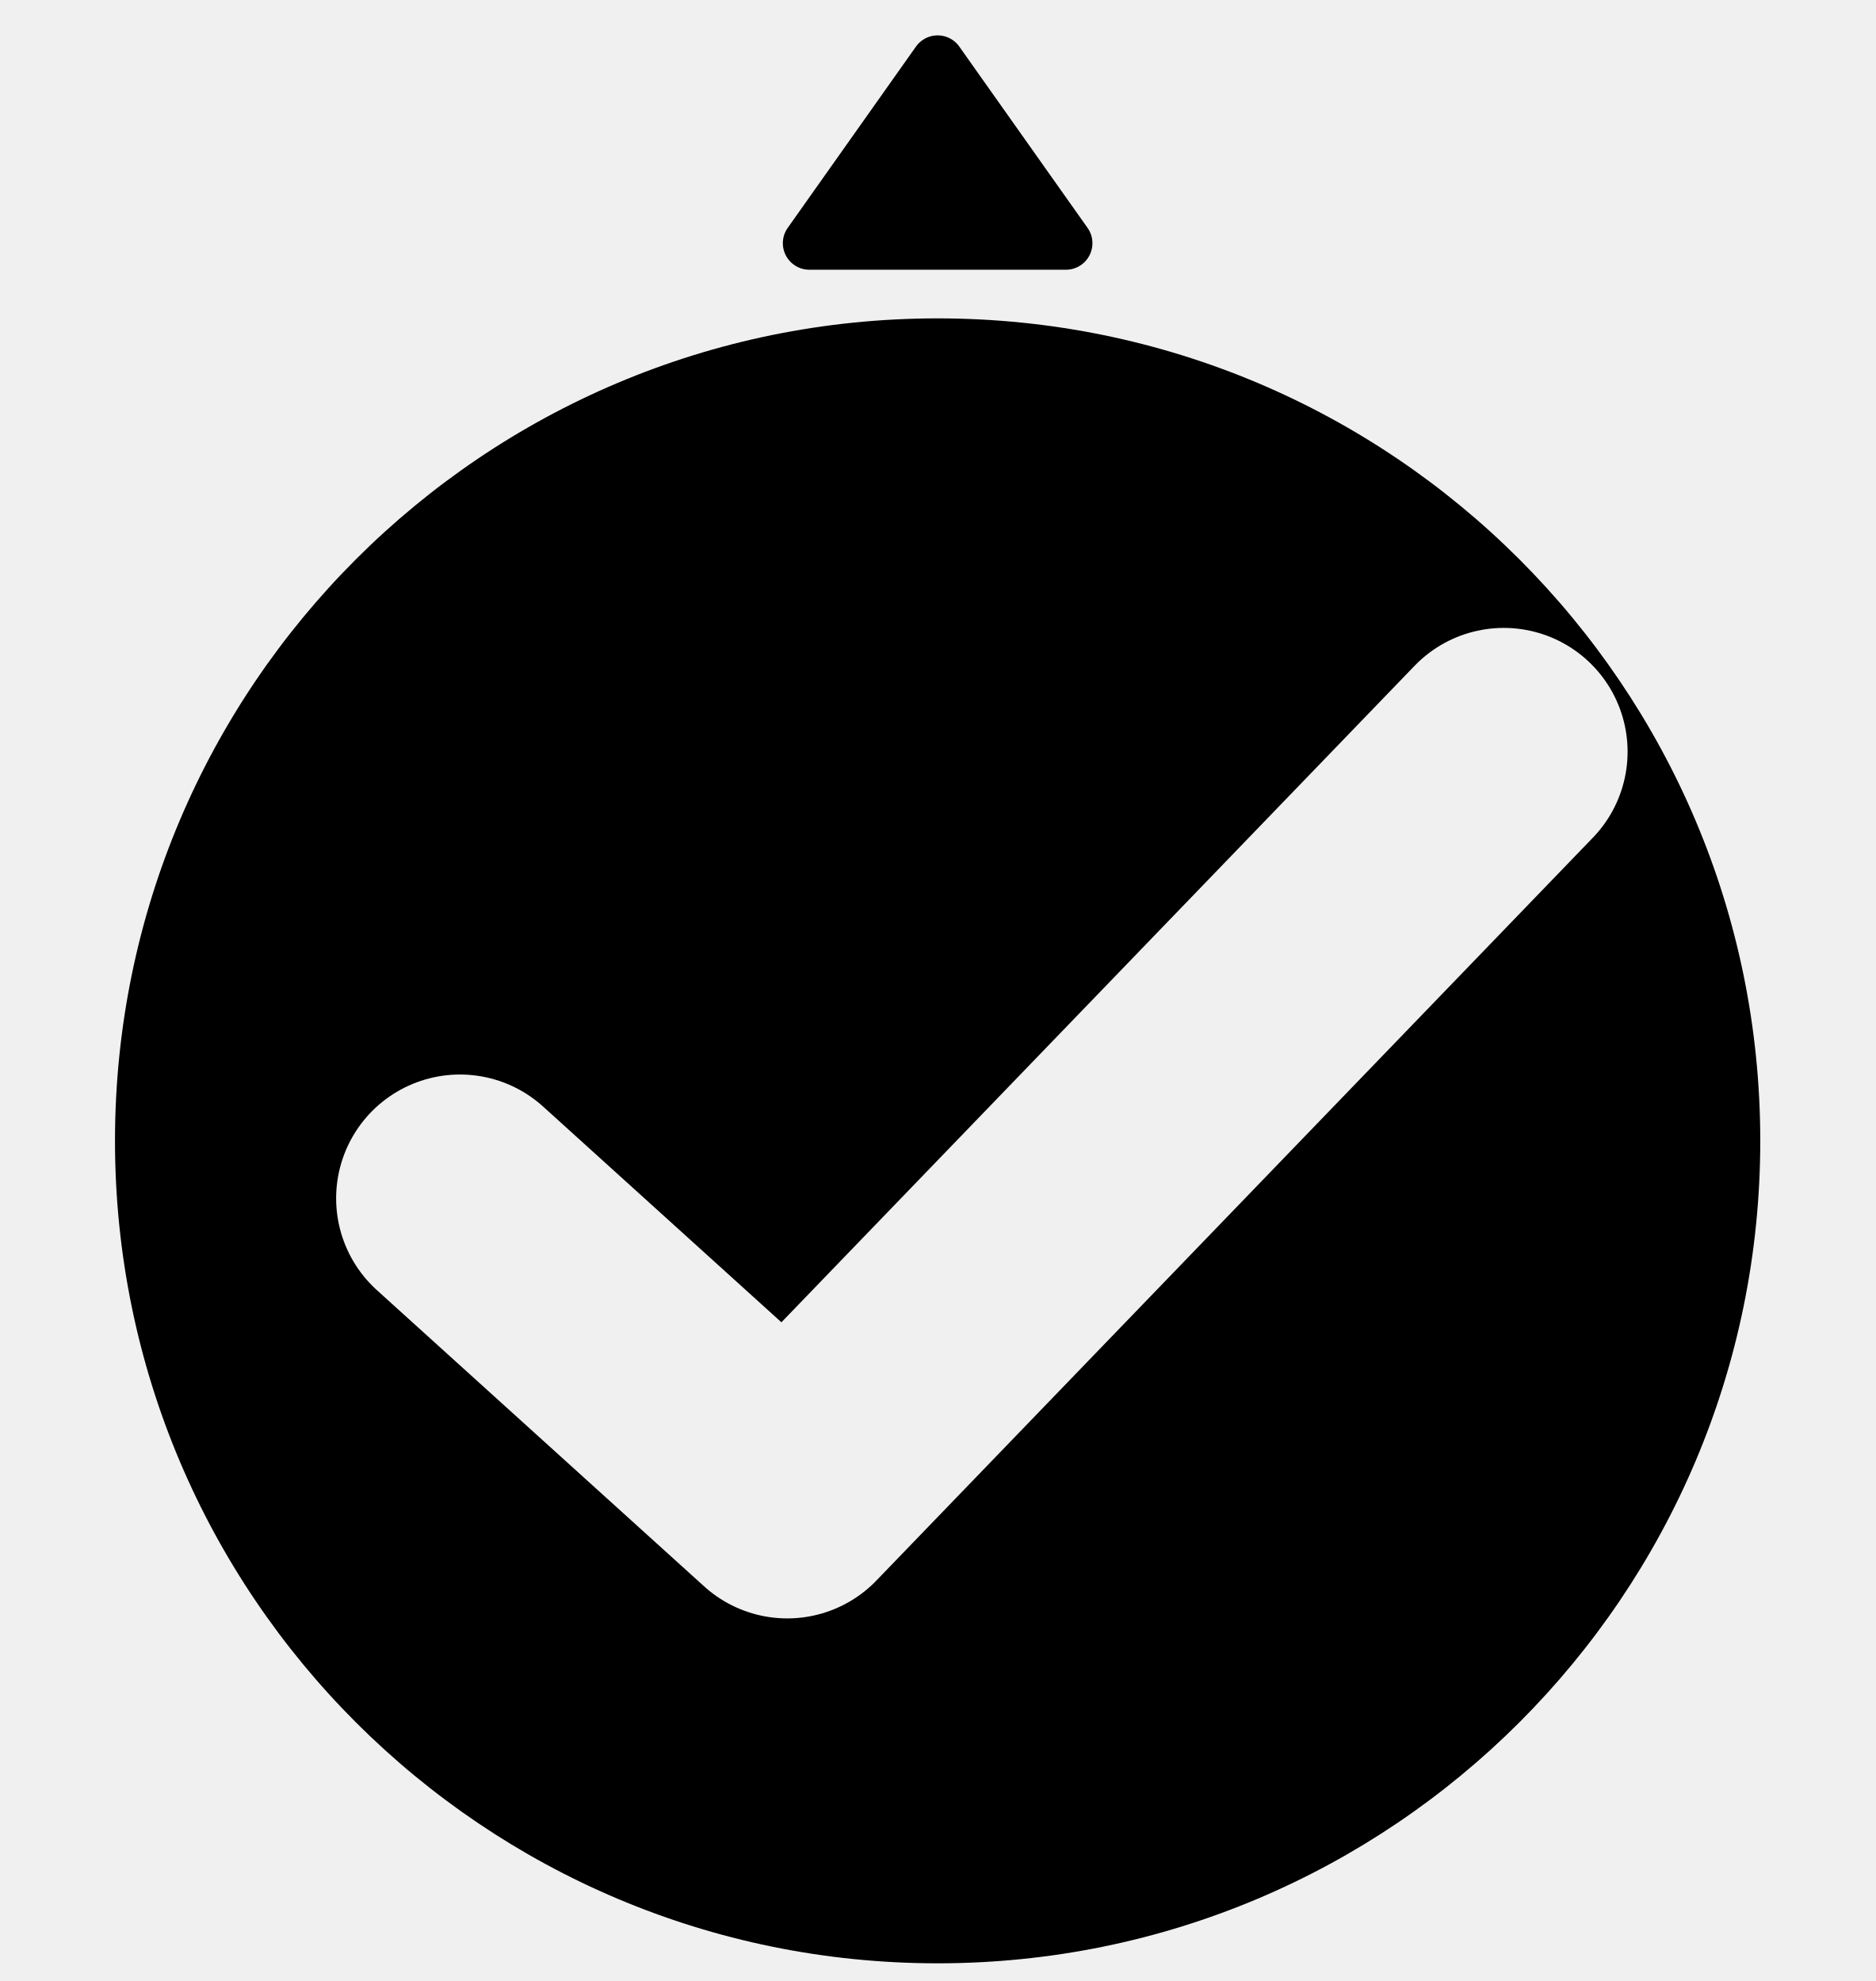
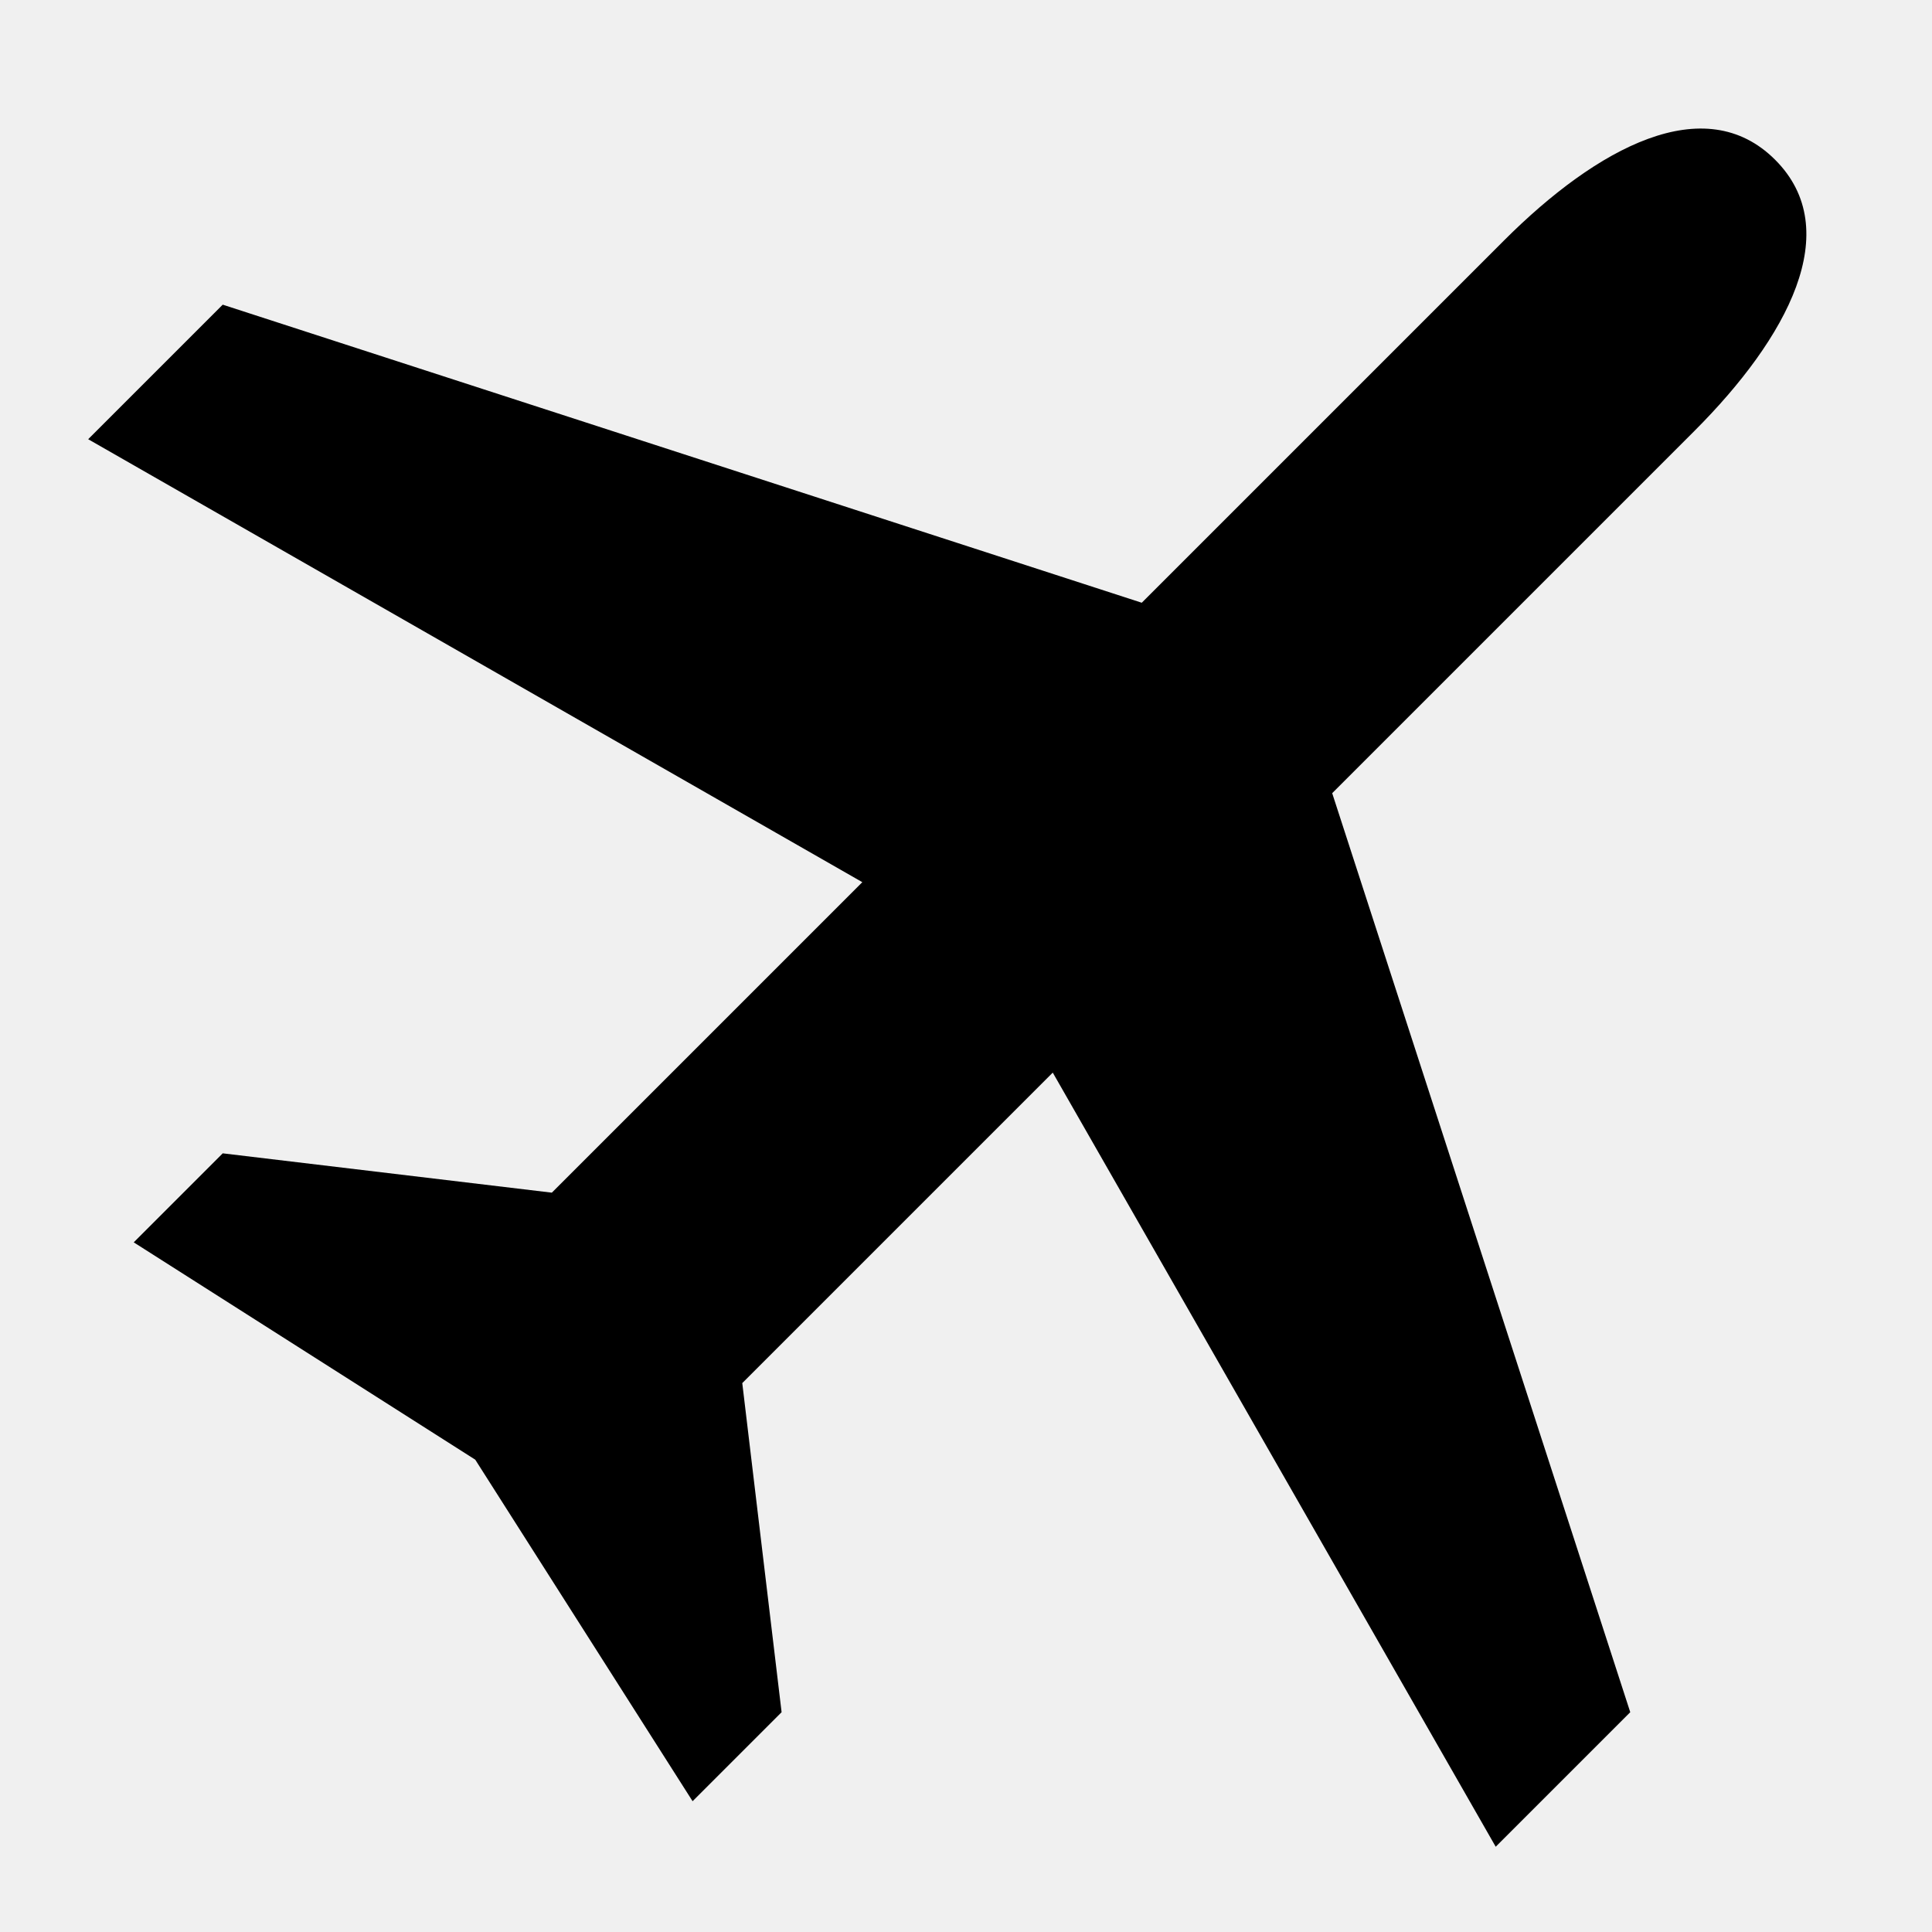
- <svg xmlns="http://www.w3.org/2000/svg" viewBox="88 24 848 896" fill="currentColor">
-   <mask id="cut">
-     <rect width="1024" height="1024" fill="#fff" />
-     <path d="M296 566 L444 700 L768 364" fill="none" stroke="#000" stroke-width="112" stroke-linecap="round" stroke-linejoin="round" />
-   </mask>
-   <circle cx="512" cy="540" r="372" mask="url(#cut)" />
-   <path d="M512 52 L570 134 L454 134Z" stroke="currentColor" stroke-width="24" stroke-linejoin="round" />
+ <svg xmlns="http://www.w3.org/2000/svg" viewBox="182 181 660 660" fill="currentColor">
+   <g transform="translate(548 476) rotate(45)">
+     <path d="M0 -340 C34 -340 46 -300 46 -255 L46 -80 L340 70 L340 135 L46 55 L46 205 L135 275 L135 318 L0 288 L-135 318 L-135 275 L-46 205 L-46 55 L-340 135 L-340 70 L-46 -80 L-46 -255 C-46 -300 -34 -340 0 -340 Z" />
+   </g>
</svg>
